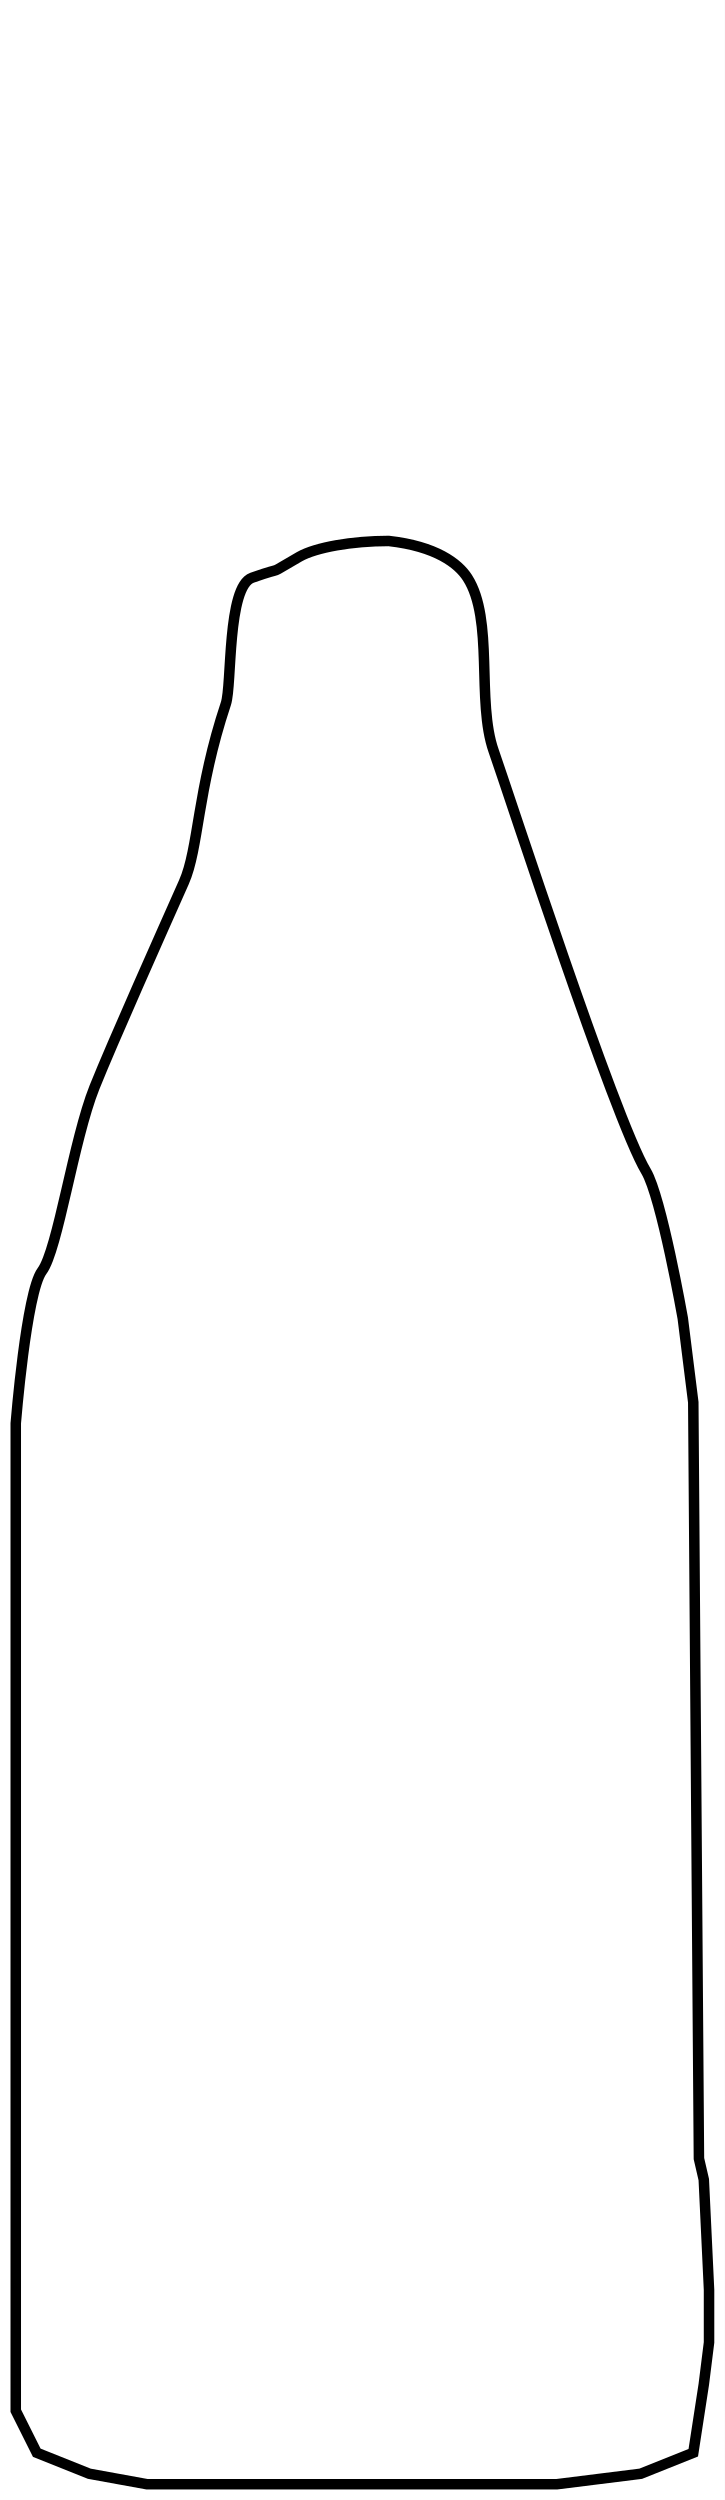
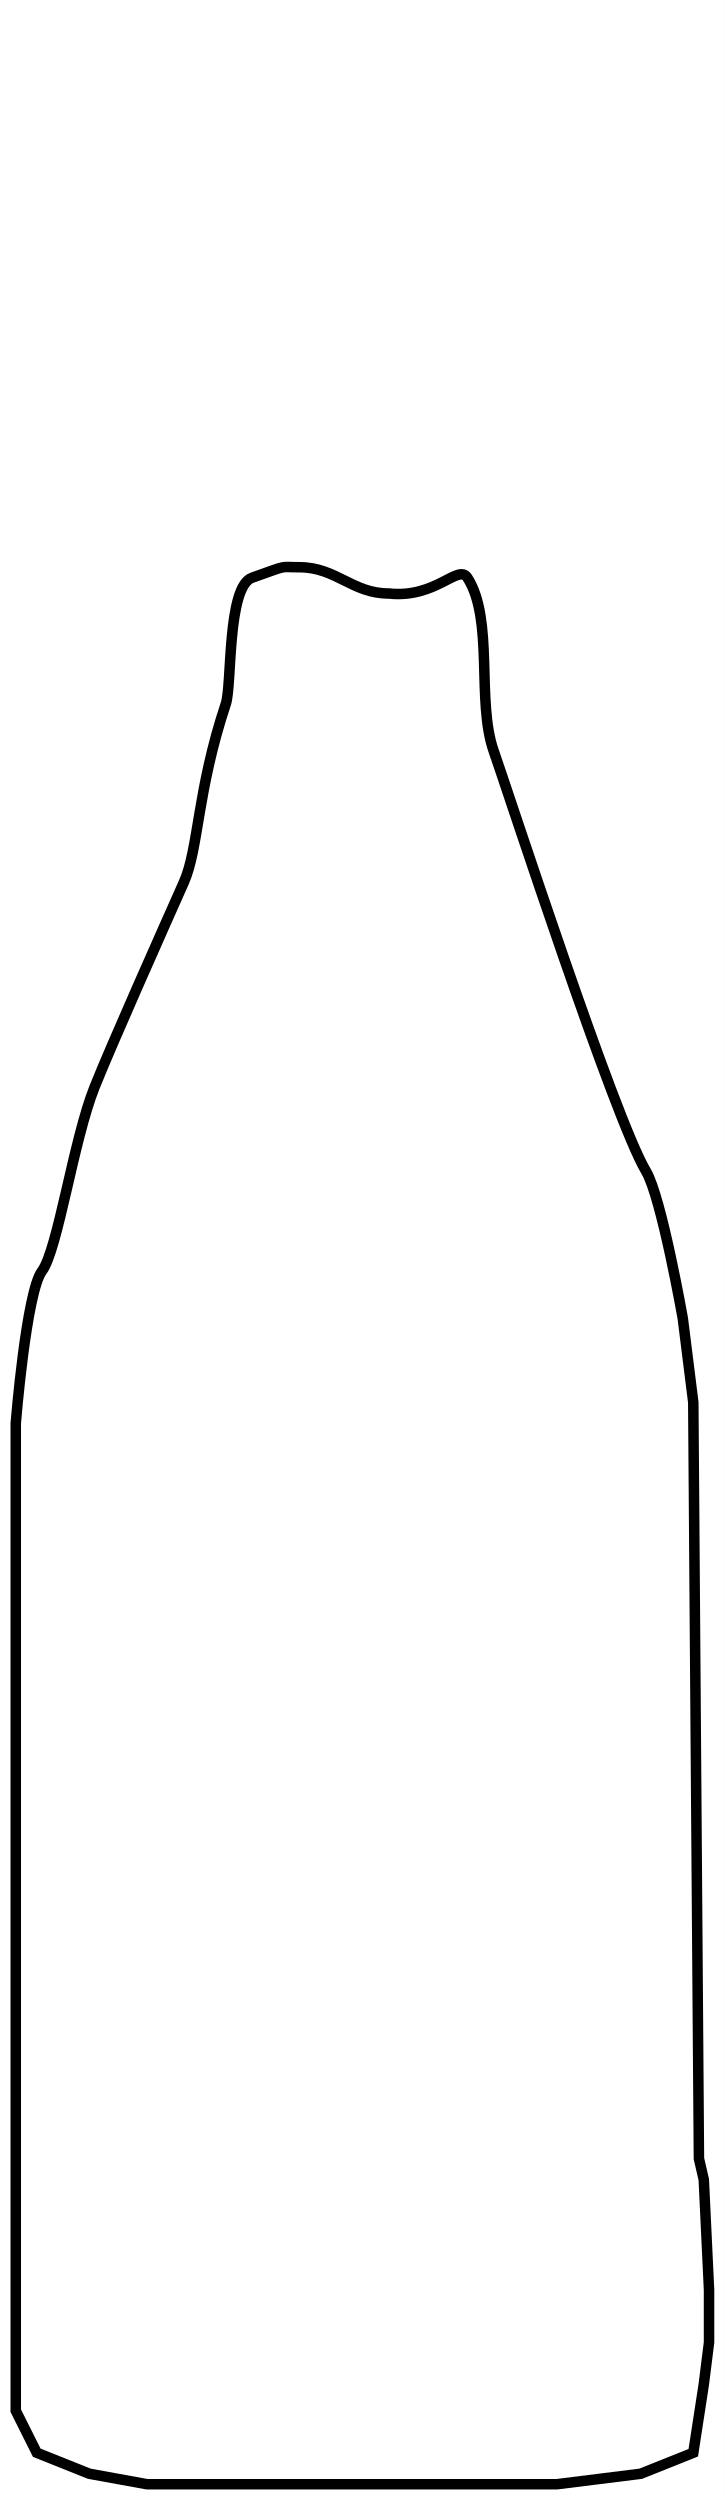
<svg xmlns="http://www.w3.org/2000/svg" width="69" height="238" viewBox="0 0 69 238" fill="none">
  <rect width="69" height="238" fill="white" />
-   <path d="M1.5 135.5V229.5L3.5 233.5L8.5 235.5L14 236.5H53L61 235.5L66 233.5L67 227L67.5 223V218L67 207.5L66.538 205.5L66 133.5L65 125.5C65 125.5 62.963 113.938 61.5 111.5C58.5 106.5 48.325 75.256 47 71.5C45.332 66.775 47.052 58.972 44.5 55C43.625 53.638 41.5 52 37 51.5C33.533 51.5 30.065 52.106 28.5 53C25 55 27.578 53.737 24 55C21.605 55.846 22.102 65.195 21.5 67C18.739 75.284 18.936 80.769 17.5 84C15.5 88.5 10.682 99.295 9 103.5C7 108.5 5.5 119 4 121C2.5 123 1.5 135.5 1.5 135.5Z" stroke="black" />
+   <path d="M1.5 135.5V229.5L3.5 233.5L8.5 235.5L14 236.5H53L61 235.5L66 233.5L67 227L67.5 223V218L67 207.5L66.538 205.5L66 133.5L65 125.5C65 125.5 62.963 113.938 61.5 111.5C58.5 106.5 48.325 75.255 47 71.5C45.332 66.775 47.052 58.972 44.5 55C43.625 53.638 41.5 57 37 56.5C33.533 56.5 32 54 28.5 54C26.5 54 27.578 53.737 24 55C21.605 55.846 22.102 65.195 21.5 67C18.739 75.284 18.936 80.769 17.5 84C15.5 88.5 10.682 99.295 9 103.5C7 108.5 5.5 119 4 121C2.5 123 1.5 135.5 1.5 135.5Z" stroke="black" />
</svg>
